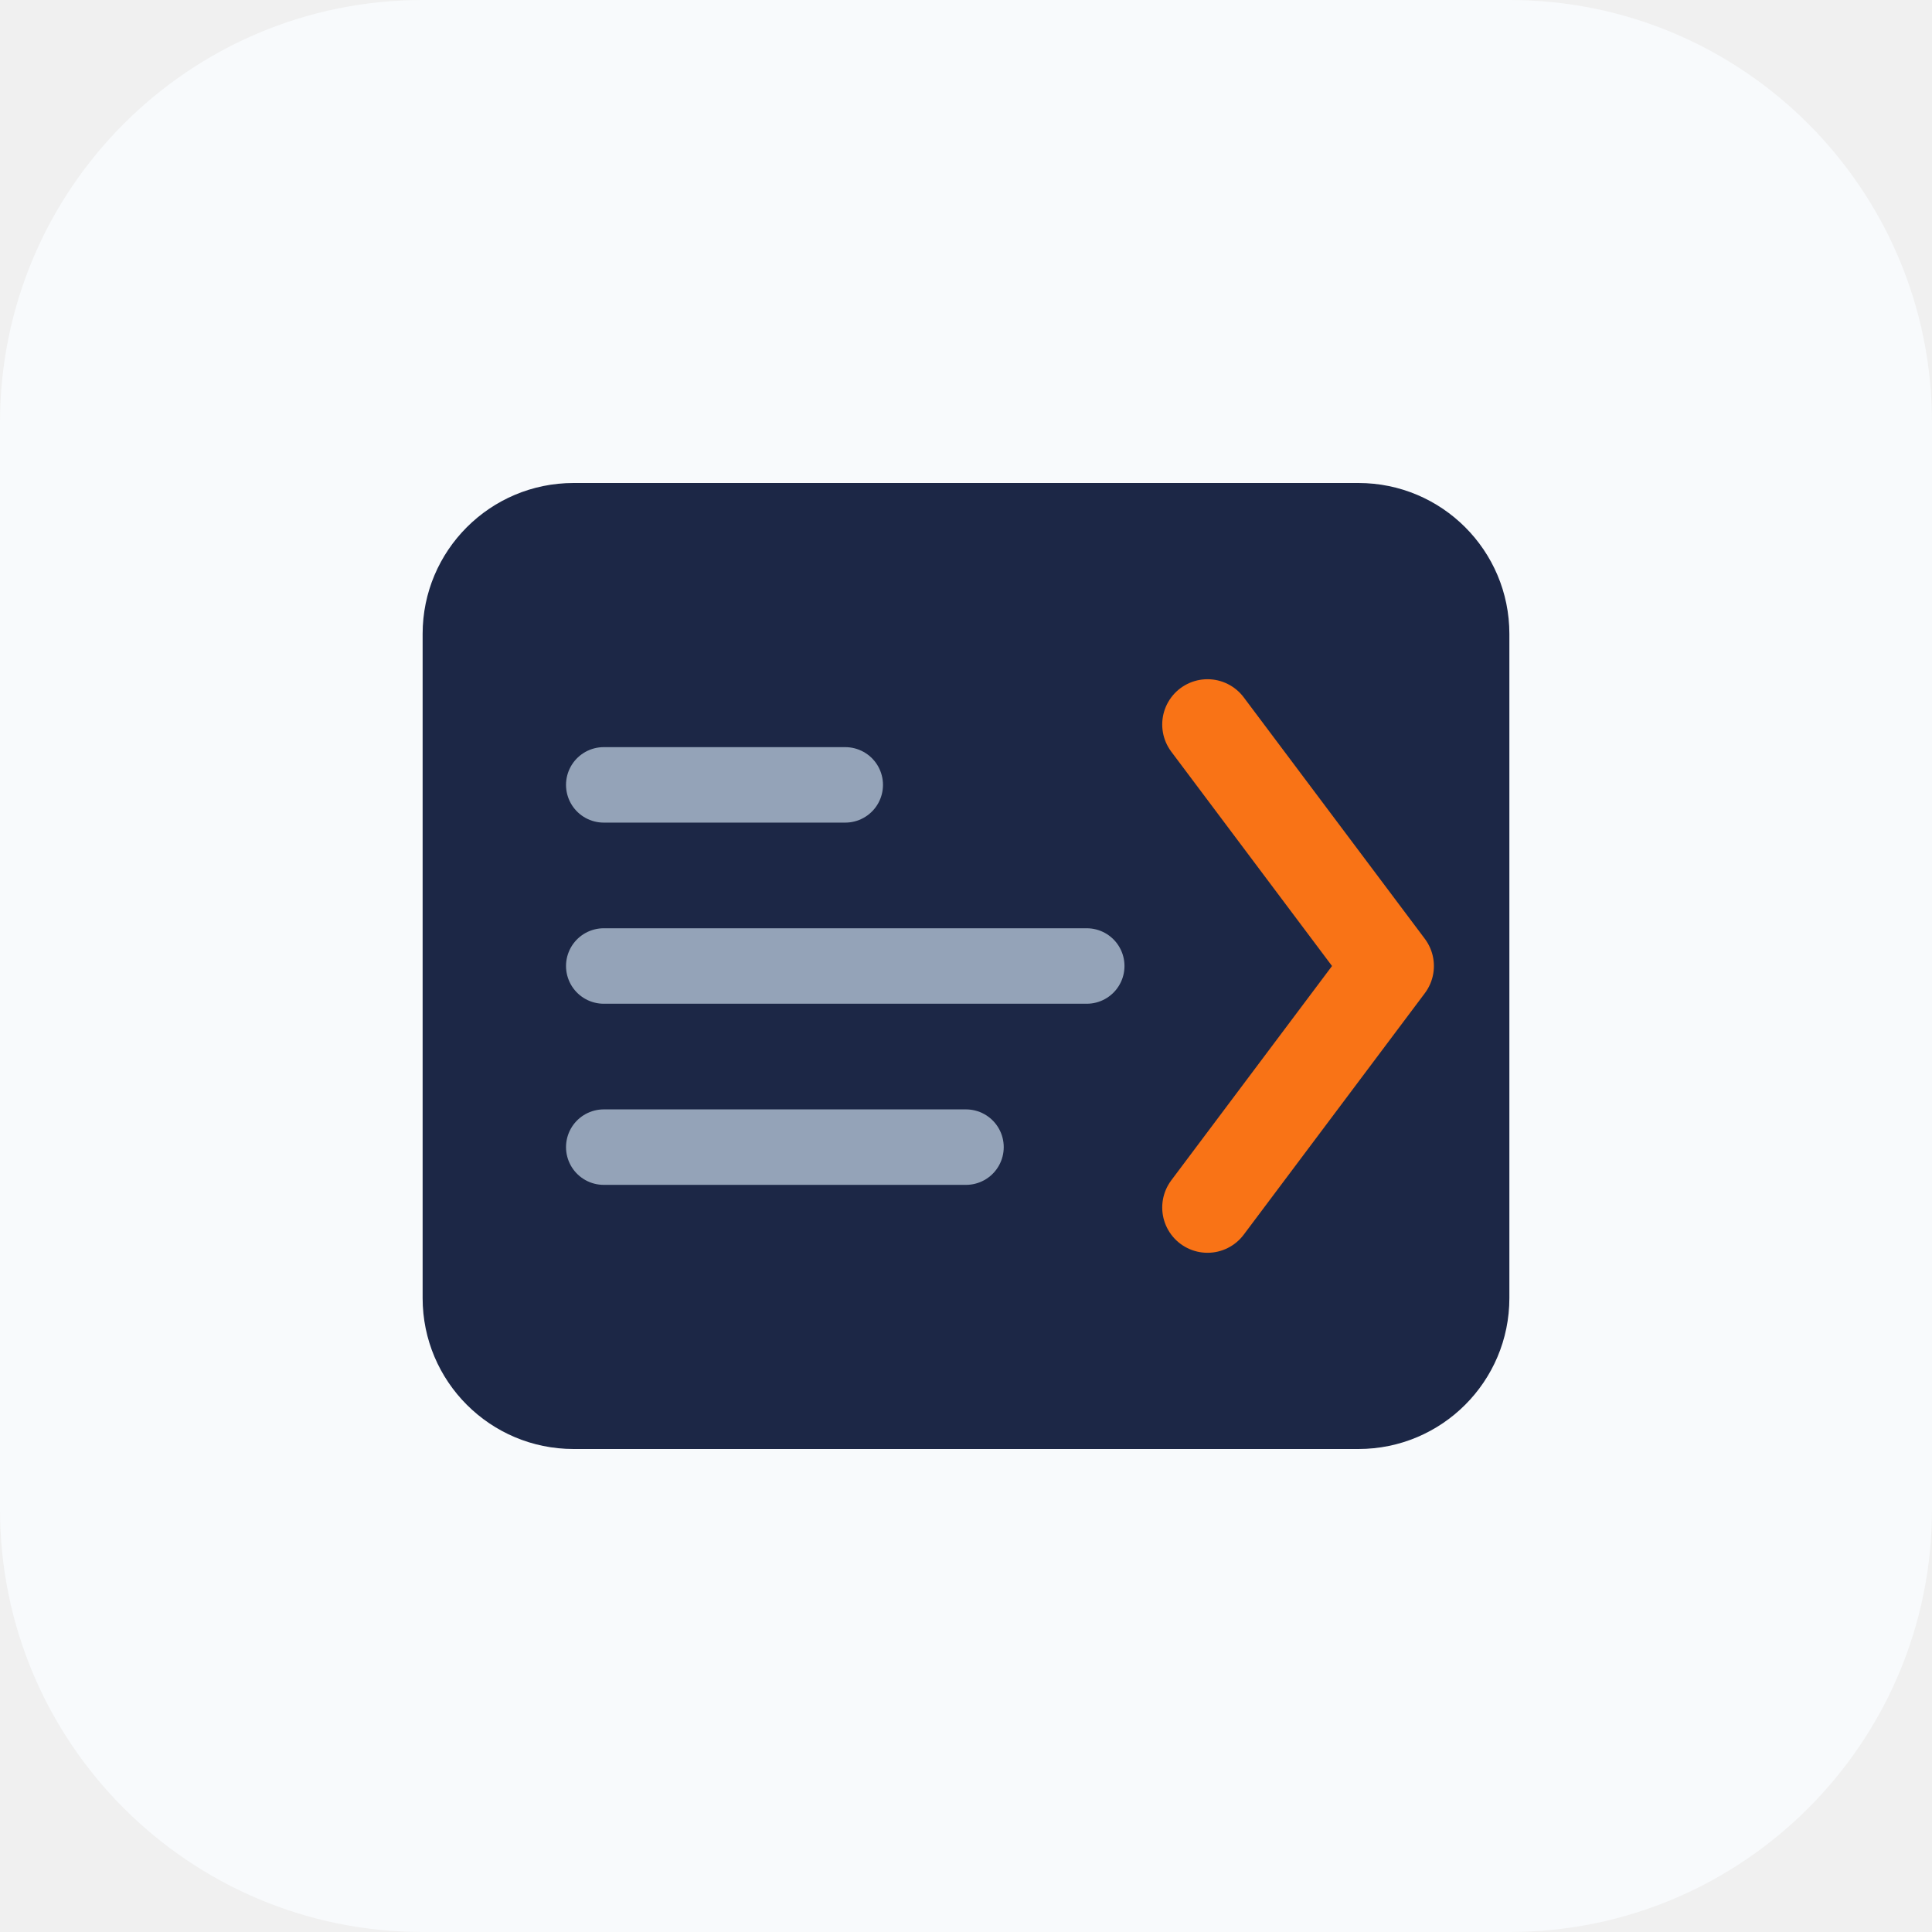
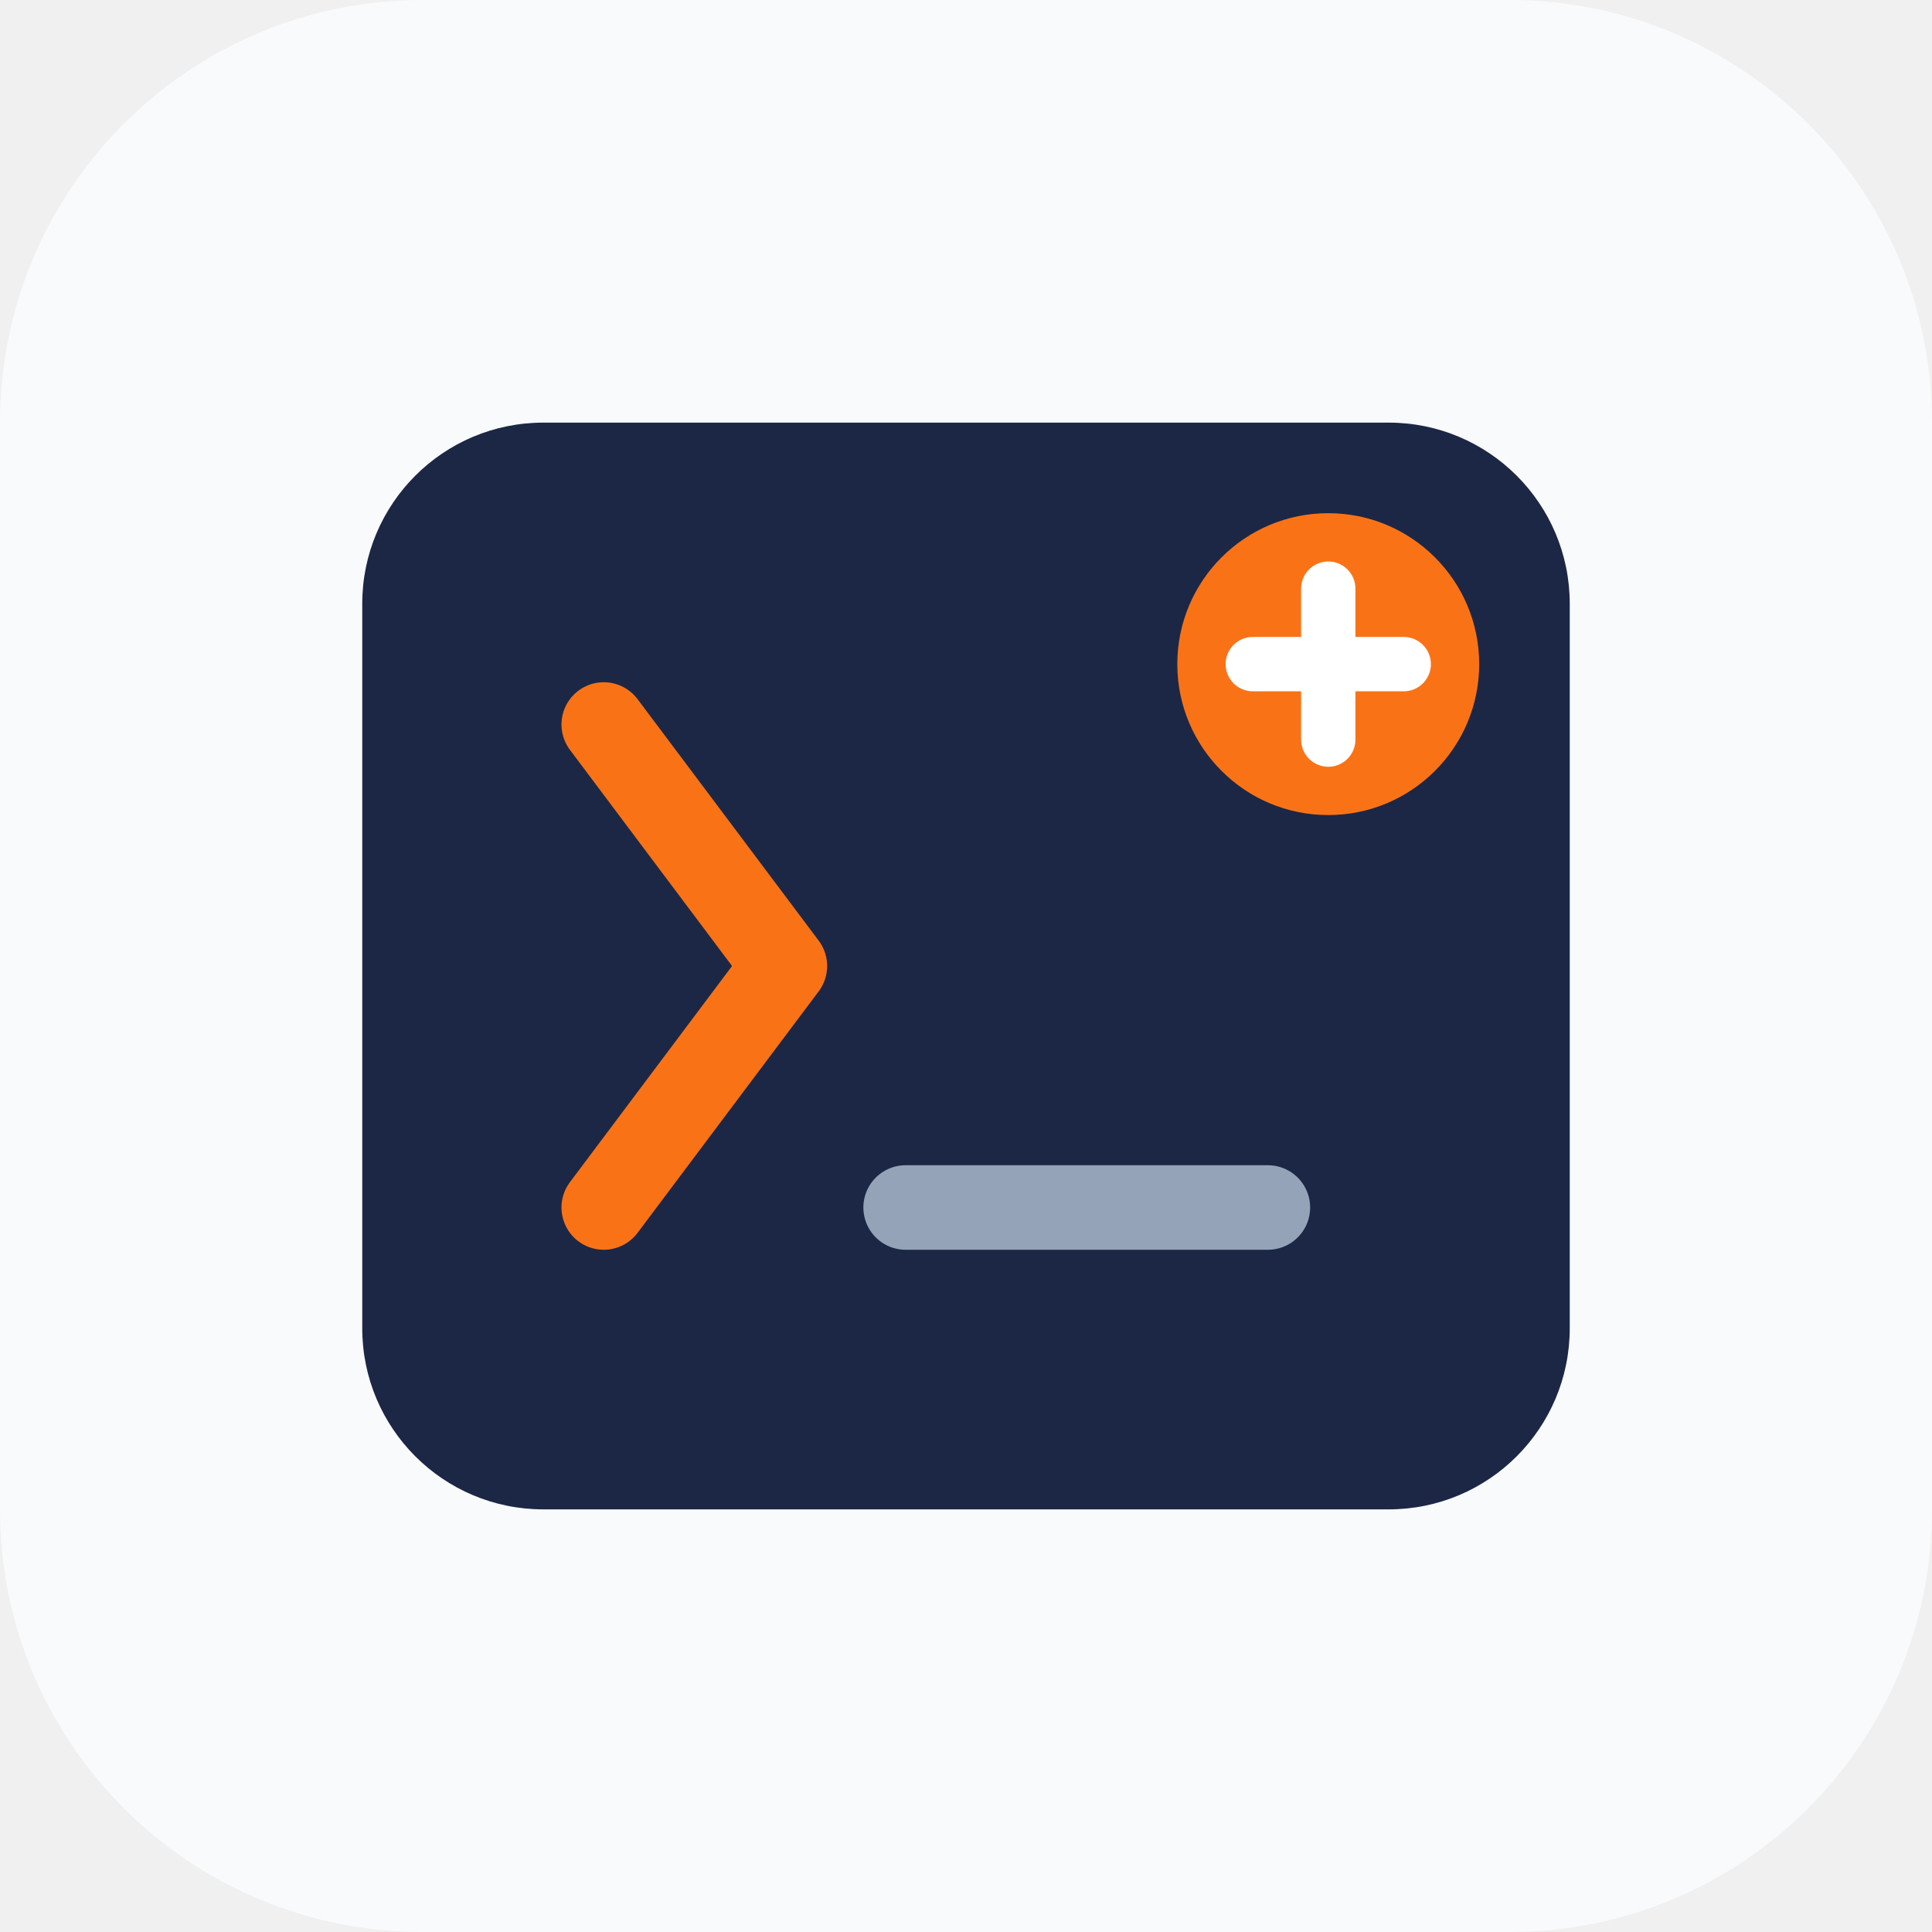
<svg xmlns="http://www.w3.org/2000/svg" viewBox="0 0 64 64" fill="none">
  <rect width="64" height="64" rx="14" fill="#F8FAFC" />
-   <rect x="14" y="16" width="36" height="32" rx="5" fill="#1C2746" />
-   <path d="M20 26h8M20 32h16M20 38h12" stroke="#94A3B8" stroke-width="2.5" stroke-linecap="round" />
-   <path d="M40 24l6 8-6 8" stroke="#F97316" stroke-width="3" stroke-linecap="round" stroke-linejoin="round" />
+   <rect x="12" y="14" width="40" height="36" rx="6" fill="#1C2746" />
+   <path d="M20 24l6 8-6 8" stroke="#F97316" stroke-width="2.8" stroke-linecap="round" stroke-linejoin="round" />
+   <path d="M30 40h12" stroke="#94A3B8" stroke-width="2.8" stroke-linecap="round" />
+   <circle cx="44" cy="22" r="5" fill="#F97316" />
+   <path d="M44 19.5v5M41.5 22h5" stroke="#FFF" stroke-width="1.8" stroke-linecap="round" />
</svg>
